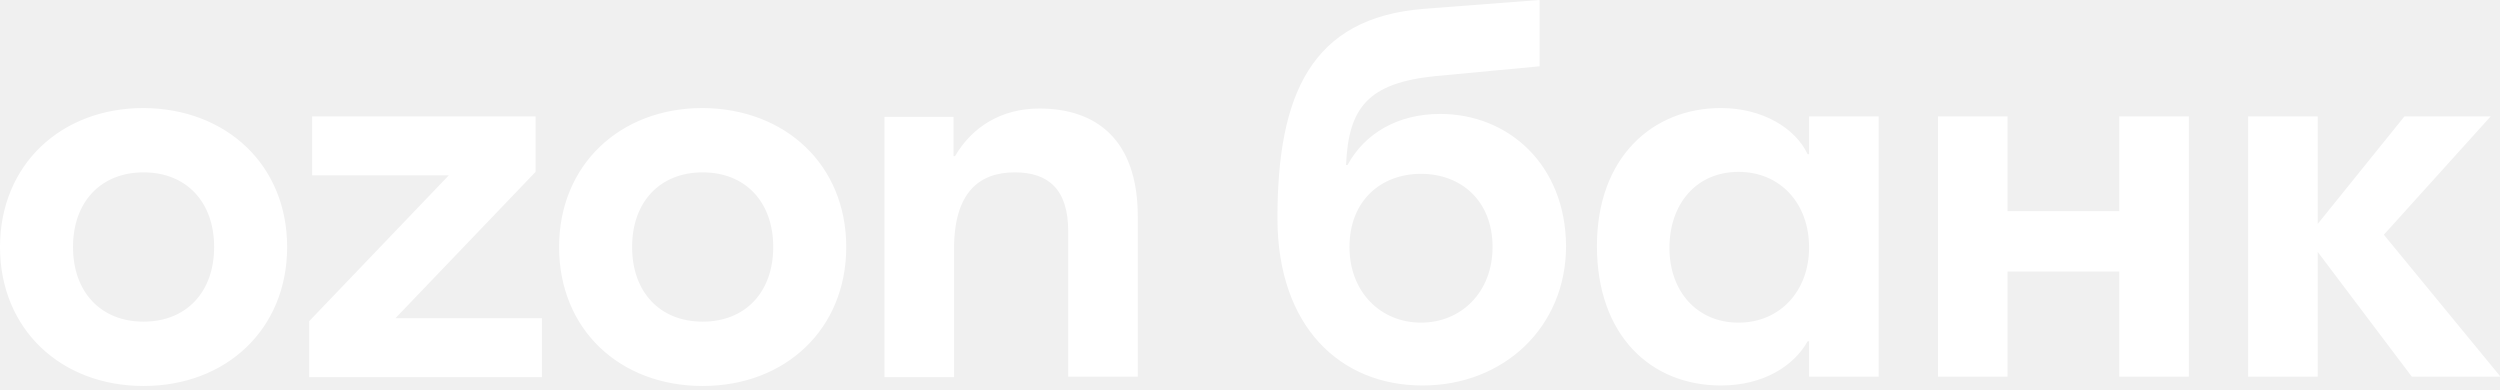
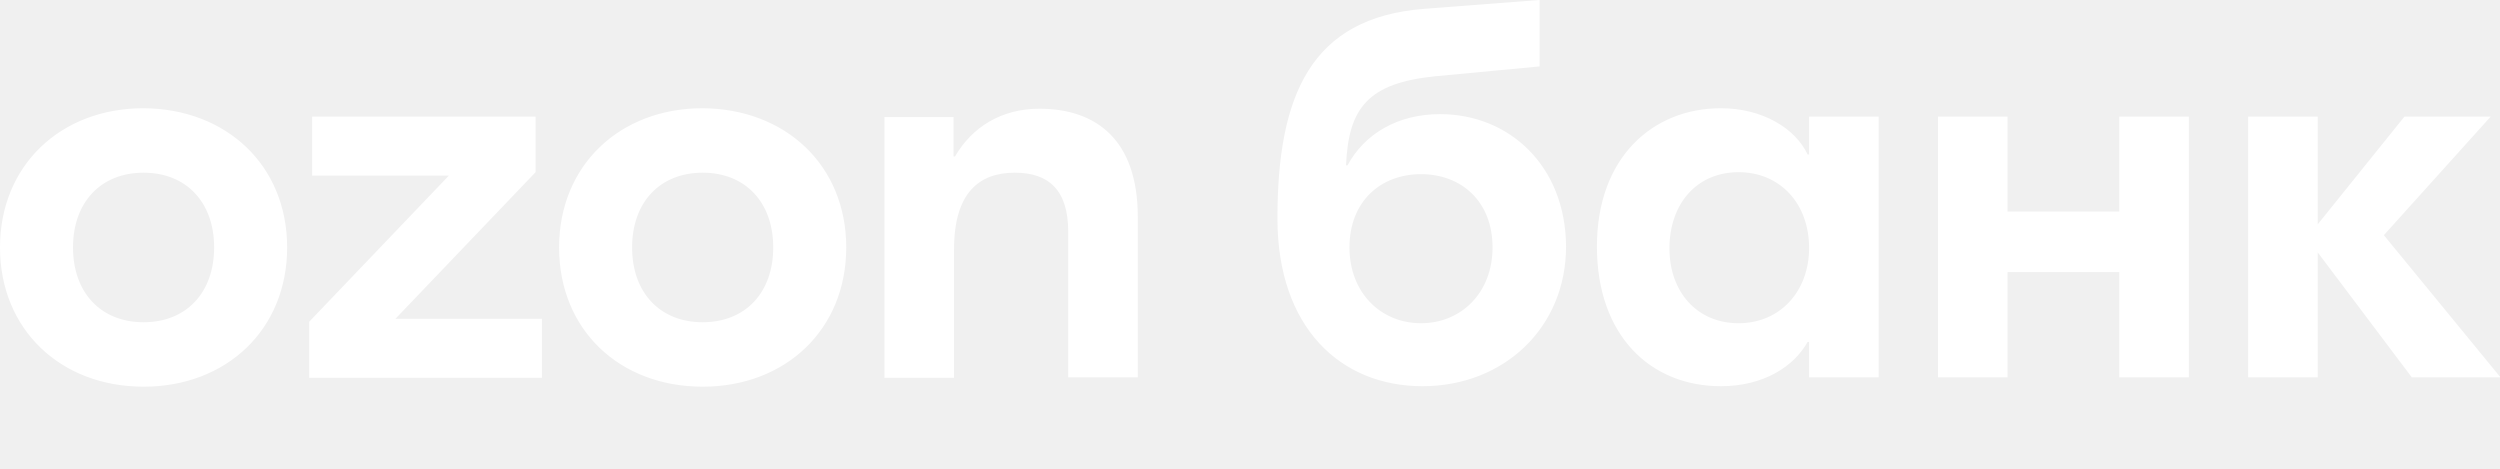
- <svg xmlns="http://www.w3.org/2000/svg" viewBox="0 0 218 34" width="218" height="34" fill="none" preserveAspectRatio="none">
-   <rect id="OzonBankLogo 1" width="218" height="34" x="0" y="0" fill="rgb(255,255,255)" fill-opacity="0" />
-   <path id="Vector" d="M25.039 21.539C25.039 28.69 19.741 33.657 12.519 33.657C5.298 33.657 0 28.69 0 21.539C0 14.388 5.298 9.421 12.519 9.421C19.741 9.463 25.039 14.388 25.039 21.539ZM73.792 21.539C73.792 28.69 68.493 33.657 61.272 33.657C54.051 33.657 48.753 28.733 48.753 21.539C48.753 14.388 54.051 9.421 61.272 9.421C68.493 9.463 73.792 14.388 73.792 21.539ZM99.215 18.884L99.215 32.844L93.148 32.844L93.148 20.169C93.148 16.529 91.439 15.03 88.49 15.03C85.414 15.03 83.192 16.743 83.192 21.71L83.192 32.887L77.125 32.887L77.125 10.191L83.149 10.191L83.149 13.617L83.278 13.617C84.773 11.048 87.337 9.463 90.627 9.463C95.583 9.463 99.215 12.161 99.215 18.884ZM190.867 10.149L190.867 32.844L184.8 32.844L184.8 23.68L175.058 23.68L175.058 32.844L168.991 32.844L168.991 10.149L175.058 10.149L175.058 18.413L184.8 18.413L184.8 10.149L190.867 10.149ZM157.753 10.149L157.753 13.446L157.625 13.446C156.557 11.176 153.694 9.421 150.062 9.421C144.123 9.421 139.252 13.703 139.252 21.453C139.252 29.247 143.952 33.615 150.062 33.615C153.779 33.615 156.428 31.902 157.625 29.761L157.753 29.761L157.753 32.844L163.82 32.844L163.82 10.149L157.753 10.149ZM125.579 9.935C121.861 9.935 118.998 11.647 117.503 14.388L117.375 14.388C117.588 9.378 119.298 7.237 125.151 6.637L134.252 5.781L134.252 0L124.169 0.771C114.298 1.542 111.393 8.307 111.393 19.013C111.393 28.519 116.905 33.615 124.04 33.615C131.133 33.615 136.56 28.519 136.56 21.453C136.517 14.388 131.561 9.935 125.579 9.935ZM27.218 10.149L27.218 15.287L39.139 15.287L26.962 28.005L26.962 32.887L47.258 32.887L47.258 27.748L34.482 27.748L46.702 14.987L46.702 10.149L27.218 10.149ZM151.6 28.134C147.968 28.134 145.575 25.393 145.575 21.625C145.575 17.771 147.926 14.987 151.6 14.987C155.232 14.987 157.753 17.728 157.753 21.582C157.753 25.35 155.232 28.134 151.6 28.134ZM6.367 21.539C6.367 25.479 8.802 28.048 12.519 28.048C16.237 28.048 18.672 25.479 18.672 21.539C18.672 17.599 16.237 15.03 12.519 15.03C8.802 15.03 6.367 17.599 6.367 21.539ZM55.12 21.539C55.12 25.479 57.555 28.048 61.272 28.048C64.99 28.048 67.425 25.479 67.425 21.539C67.425 17.599 64.99 15.03 61.272 15.03C57.555 15.03 55.12 17.599 55.12 21.539ZM123.912 28.134C120.408 28.134 117.674 25.479 117.674 21.539C117.674 17.514 120.408 15.159 123.912 15.159C127.416 15.159 130.151 17.514 130.151 21.539C130.151 25.479 127.416 28.134 123.912 28.134ZM210.309 32.844L202.105 21.967L202.105 32.844L196.038 32.844L196.038 10.149L202.105 10.149L202.105 19.526L209.668 10.149L217.188 10.149L207.873 20.468L218.043 32.844L210.309 32.844Z" fill="rgb(255,255,255)" fill-rule="evenodd" />
+ <svg xmlns="http://www.w3.org/2000/svg" width="256" height="48" viewBox="0 0 256 48" fill="none">
+   <g clip-path="url(#clip0_2007_126)">
+     <path fill-rule="evenodd" clip-rule="evenodd" d="M29.403 25.34C29.403 33.753 23.181 39.597 14.702 39.597C6.222 39.597 0 33.753 0 25.34C0 16.927 6.222 11.083 14.702 11.083C23.181 11.133 29.403 16.927 29.403 25.34ZM86.655 25.34C86.655 33.753 80.433 39.597 71.953 39.597C63.473 39.597 57.251 33.803 57.251 25.34C57.251 16.927 63.473 11.083 71.953 11.083C80.433 11.133 86.655 16.927 86.655 25.34ZM116.51 22.217V38.64H109.385V23.728C109.385 19.446 107.377 17.683 103.915 17.683C100.303 17.683 97.693 19.698 97.693 25.542V38.69H90.568V11.99H97.643V16.02H97.794C99.55 12.998 102.561 11.133 106.424 11.133C112.245 11.133 116.51 14.307 116.51 22.217ZM224.138 11.94V38.64H217.013V27.859H205.573V38.64H198.448V11.94H205.573V21.663H217.013V11.94H224.138ZM185.251 11.94V15.819H185.101C183.846 13.149 180.484 11.083 176.22 11.083C169.245 11.083 163.525 16.121 163.525 25.239C163.525 34.408 169.044 39.547 176.22 39.547C180.585 39.547 183.696 37.532 185.101 35.013H185.251V38.64H192.376V11.94H185.251ZM147.468 11.688C143.103 11.688 139.741 13.703 137.985 16.927H137.835C138.085 11.033 140.092 8.514 146.967 7.809L157.654 6.801V0L145.813 0.907C134.222 1.814 130.81 9.773 130.81 22.368C130.81 33.552 137.283 39.547 145.662 39.547C153.991 39.547 160.364 33.552 160.364 25.239C160.314 16.927 154.493 11.688 147.468 11.688ZM31.962 11.94V17.985H45.962L31.661 32.947V38.69H55.495V32.645H40.492L54.843 17.632V11.94H31.962ZM178.026 33.098C173.761 33.098 170.951 29.874 170.951 25.441C170.951 20.907 173.711 17.632 178.026 17.632C182.291 17.632 185.251 20.856 185.251 25.39C185.251 29.824 182.291 33.098 178.026 33.098ZM7.476 25.34C7.476 29.975 10.336 32.998 14.702 32.998C19.067 32.998 21.927 29.975 21.927 25.34C21.927 20.705 19.067 17.683 14.702 17.683C10.336 17.683 7.476 20.705 7.476 25.34ZM64.728 25.34C64.728 29.975 67.588 32.998 71.953 32.998C76.318 32.998 79.178 29.975 79.178 25.34C79.178 20.705 76.318 17.683 71.953 17.683C67.588 17.683 64.728 20.705 64.728 25.34ZM145.512 33.098C141.397 33.098 138.186 29.975 138.186 25.34C138.186 20.605 141.397 17.834 145.512 17.834C149.626 17.834 152.837 20.605 152.837 25.34C152.837 29.975 149.626 33.098 145.512 33.098ZM246.968 38.64L237.334 25.844V38.64H230.209V11.94H237.334V22.972L246.216 11.94H255.047L244.108 24.081L256.05 38.64H246.968Z" fill="white" />
+   </g>
+   <defs>
+     <clipPath id="clip0_2007_126">
+       <rect width="256" height="48" fill="white" />
+     </clipPath>
+   </defs>
</svg>
